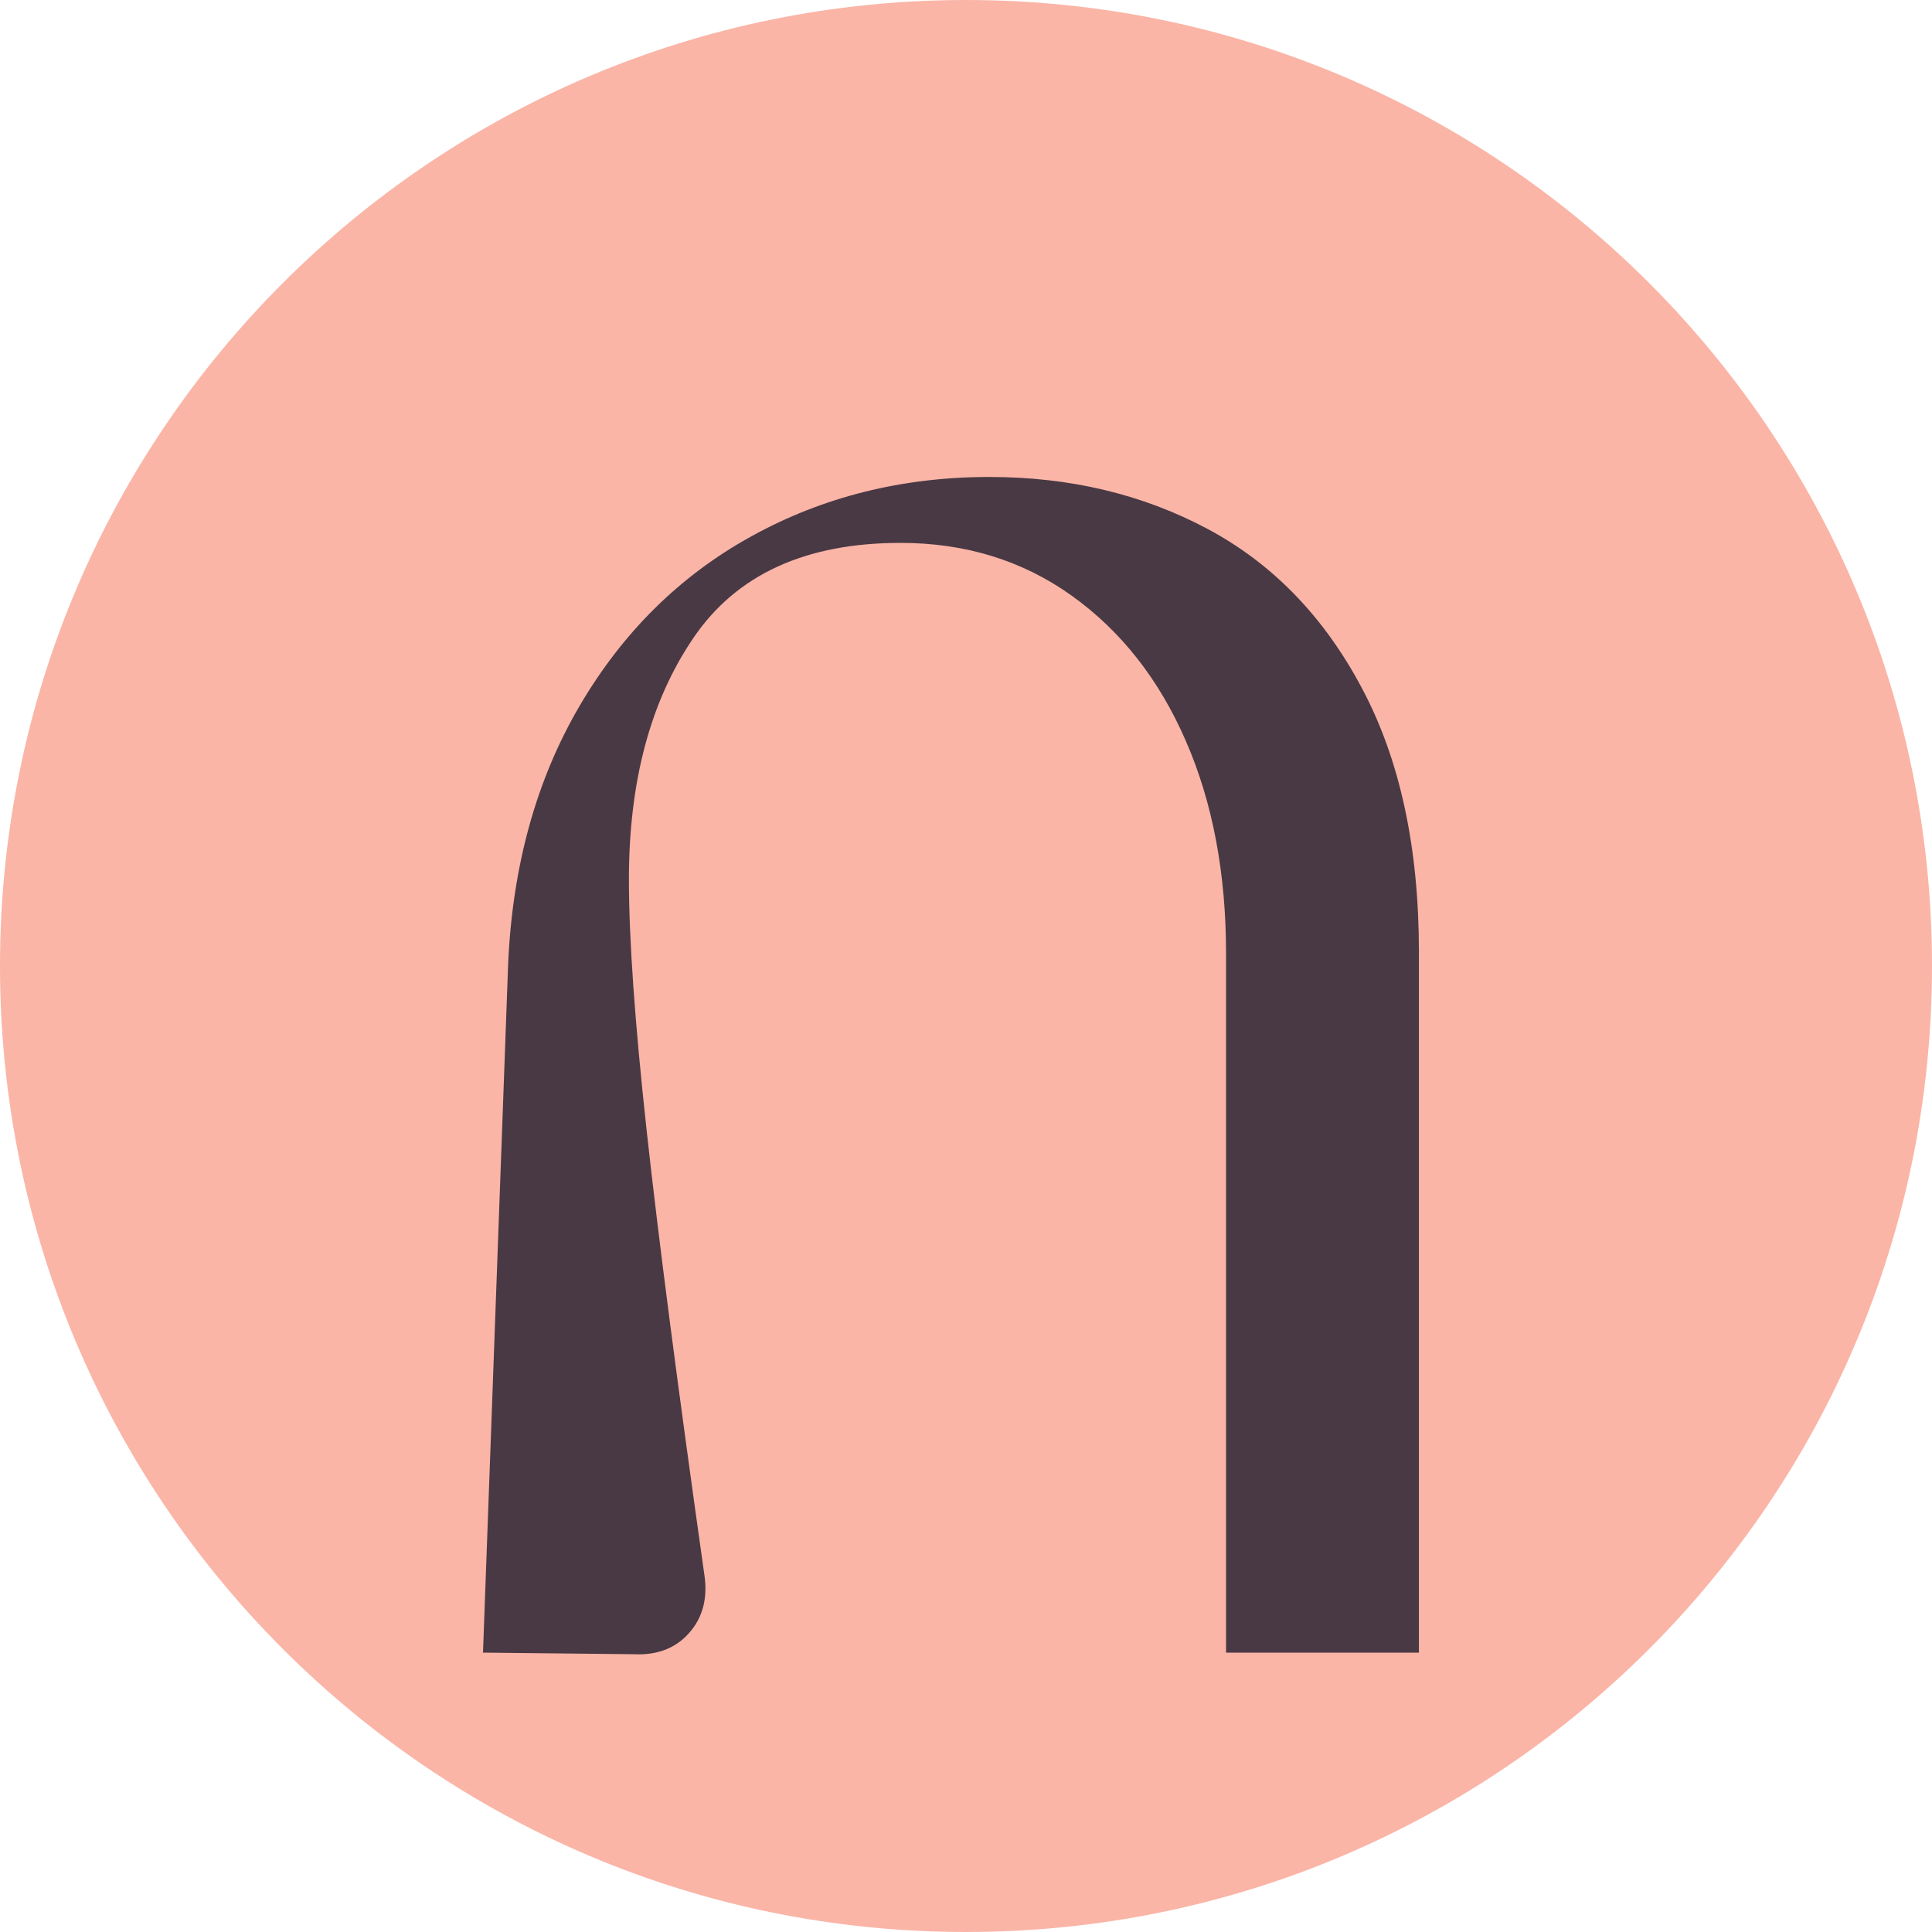
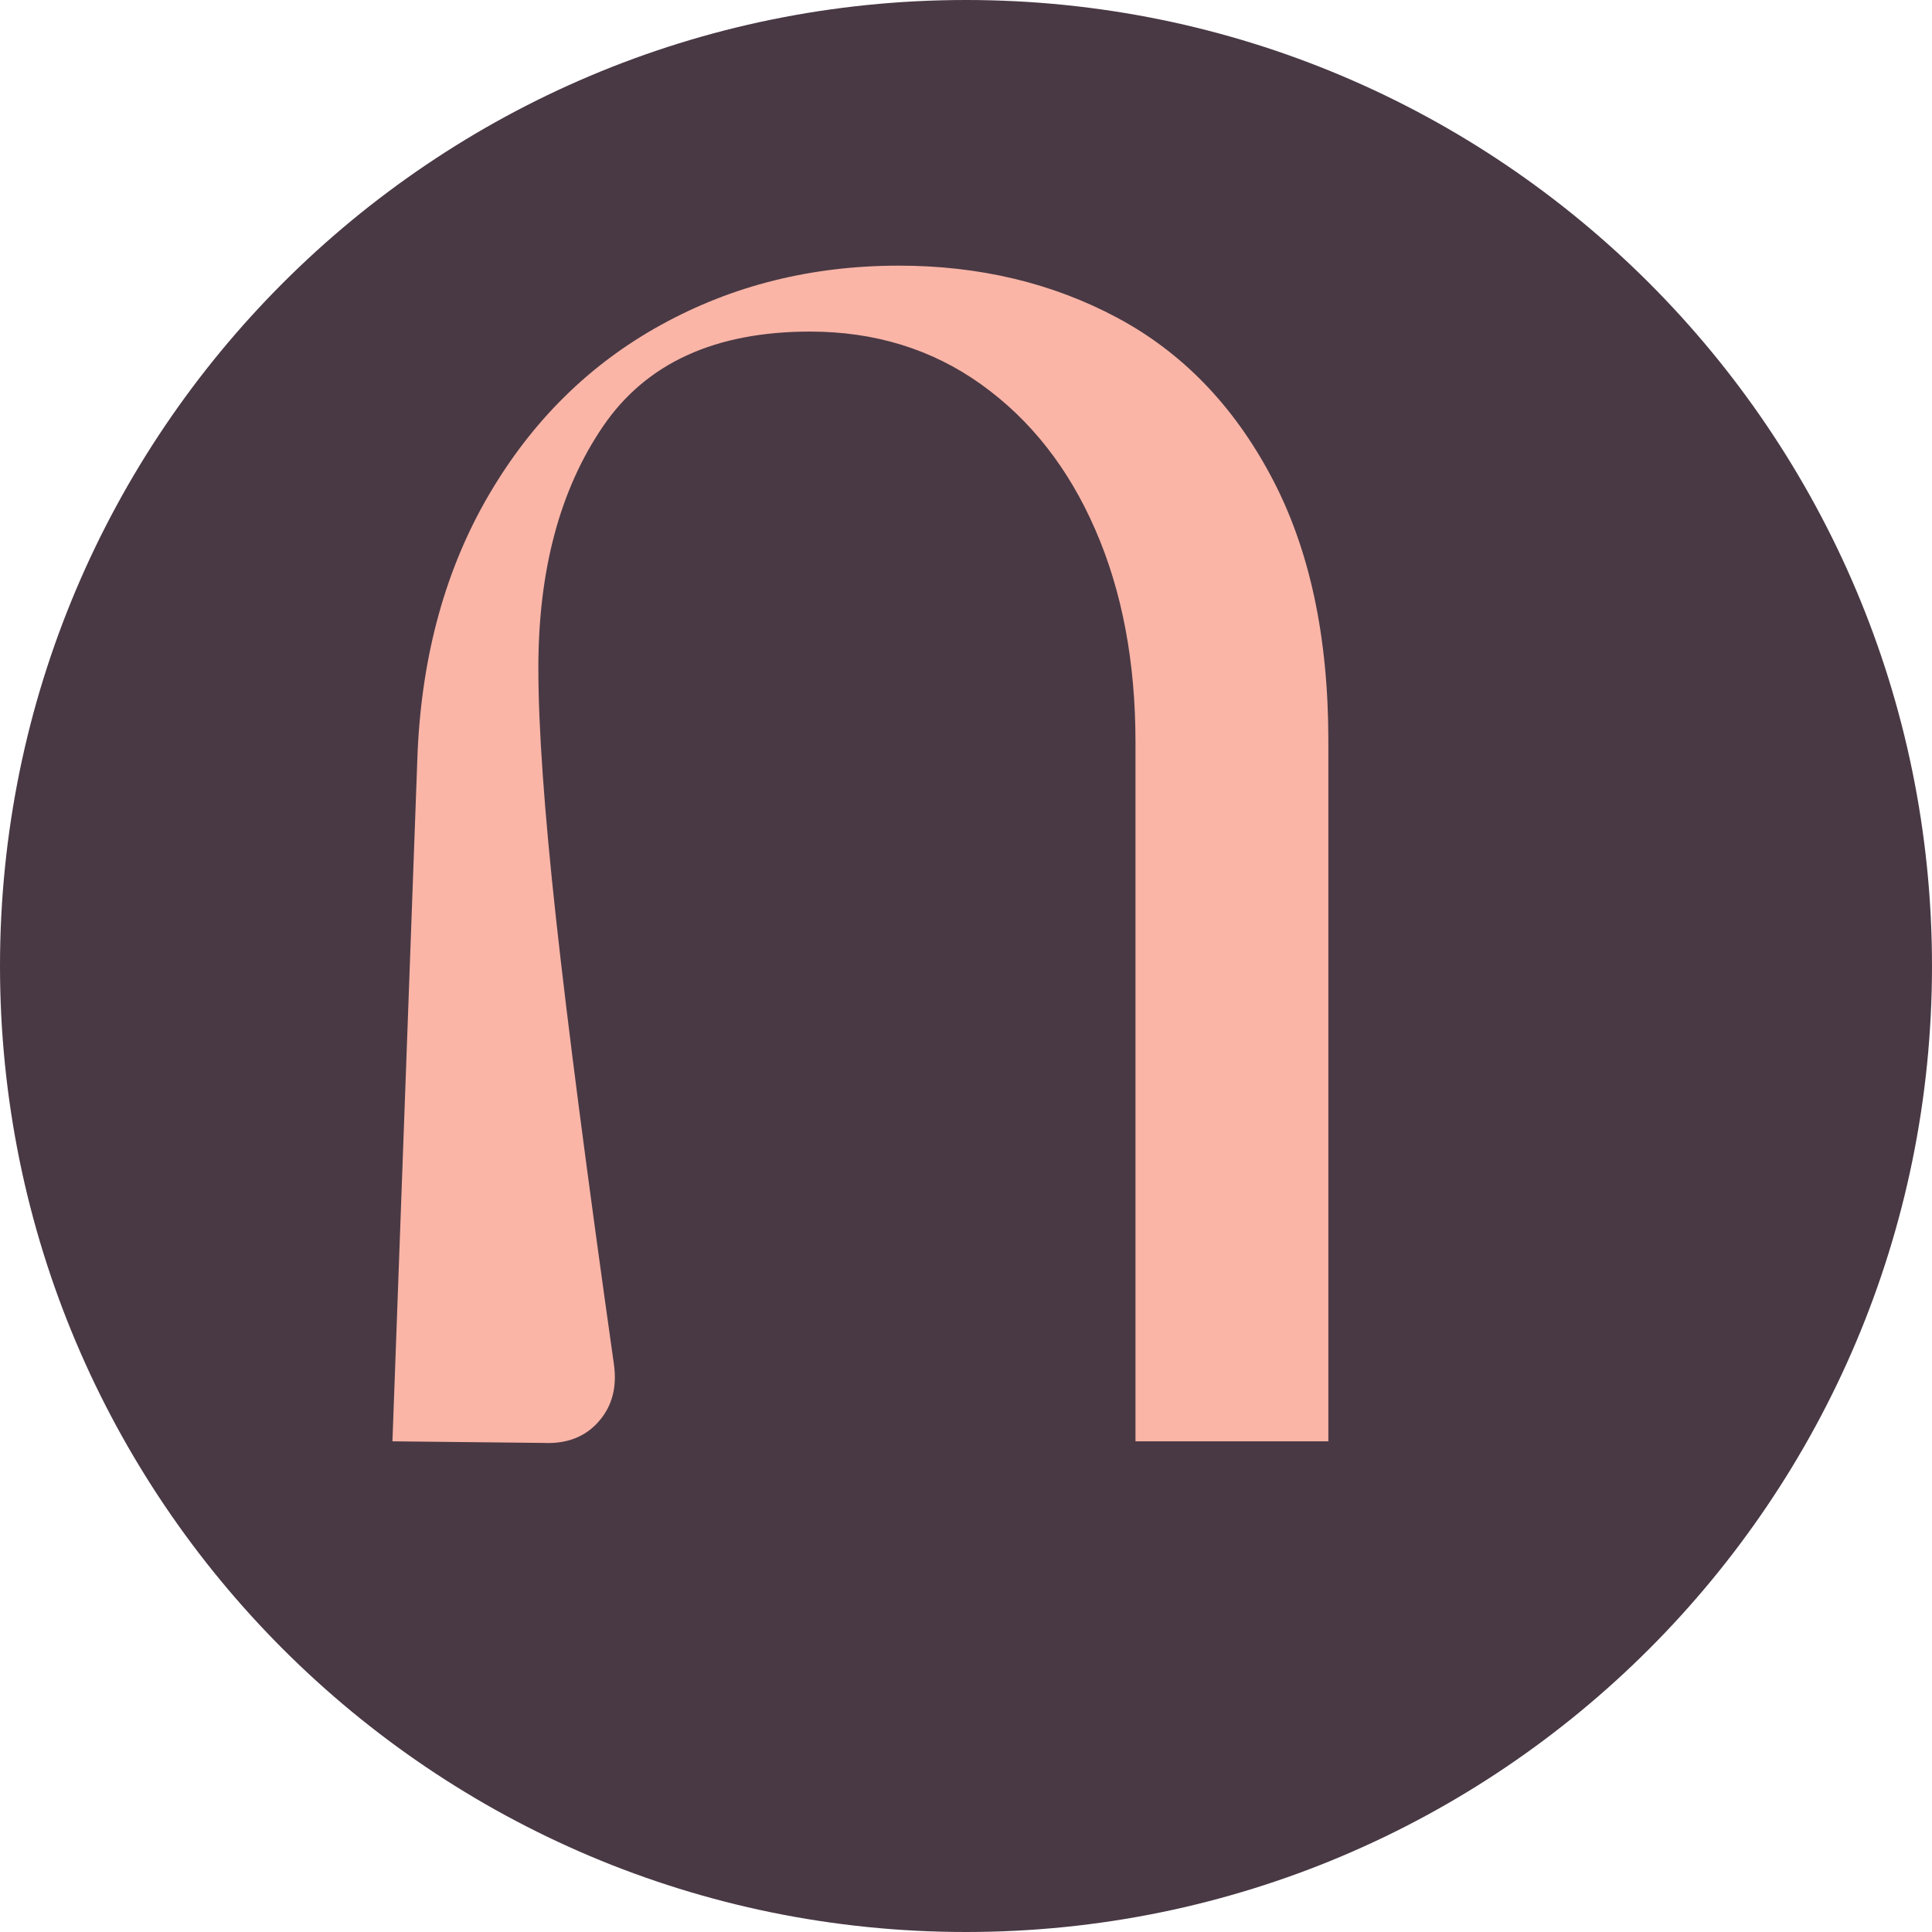
<svg xmlns="http://www.w3.org/2000/svg" width="32" height="32" viewBox="0 0 32 32" fill="none">
-   <circle cx="16" cy="16" r="16" fill="#FAB5A7" />
-   <g transform="translate(8, 7.5) scale(0.8)">
-     <path d="M15 1.575C16.343 2.291 17.41 3.39 18.195 4.869C18.984 6.348 19.377 8.169 19.377 10.331V24.841H15.384V10.367C15.384 8.705 15.107 7.237 14.55 5.962C13.995 4.686 13.206 3.686 12.189 2.958C11.172 2.231 9.99 1.865 8.647 1.865C6.679 1.865 5.251 2.518 4.358 3.83C3.466 5.138 3.021 6.806 3.021 8.83C3.021 10.058 3.143 11.789 3.387 14.02C3.631 16.25 4.03 19.323 4.584 23.236C4.654 23.715 4.55 24.114 4.27 24.431C3.993 24.748 3.609 24.898 3.125 24.874L0 24.841L0.521 10.57C0.612 8.543 1.106 6.767 1.998 5.243C2.89 3.719 4.075 2.545 5.558 1.728C7.039 0.91 8.68 0.5 10.486 0.5C12.152 0.5 13.657 0.859 15 1.575Z" fill="#493944" />
+   <circle cx="16" cy="16" r="16" fill="#493944" />
+   <g transform="translate(6.5, 4) scale(0.8)">
+     <path d="M15 1.575C16.343 2.291 17.41 3.39 18.195 4.869C18.984 6.348 19.377 8.169 19.377 10.331V24.841H15.384V10.367C15.384 8.705 15.107 7.237 14.55 5.962C13.995 4.686 13.206 3.686 12.189 2.958C11.172 2.231 9.99 1.865 8.647 1.865C6.679 1.865 5.251 2.518 4.358 3.83C3.466 5.138 3.021 6.806 3.021 8.83C3.021 10.058 3.143 11.789 3.387 14.02C3.631 16.25 4.03 19.323 4.584 23.236C4.654 23.715 4.55 24.114 4.27 24.431C3.993 24.748 3.609 24.898 3.125 24.874L0 24.841L0.521 10.57C0.612 8.543 1.106 6.767 1.998 5.243C2.89 3.719 4.075 2.545 5.558 1.728C7.039 0.91 8.68 0.5 10.486 0.5C12.152 0.5 13.657 0.859 15 1.575Z" fill="#FAB5A7" />
  </g>
</svg>
